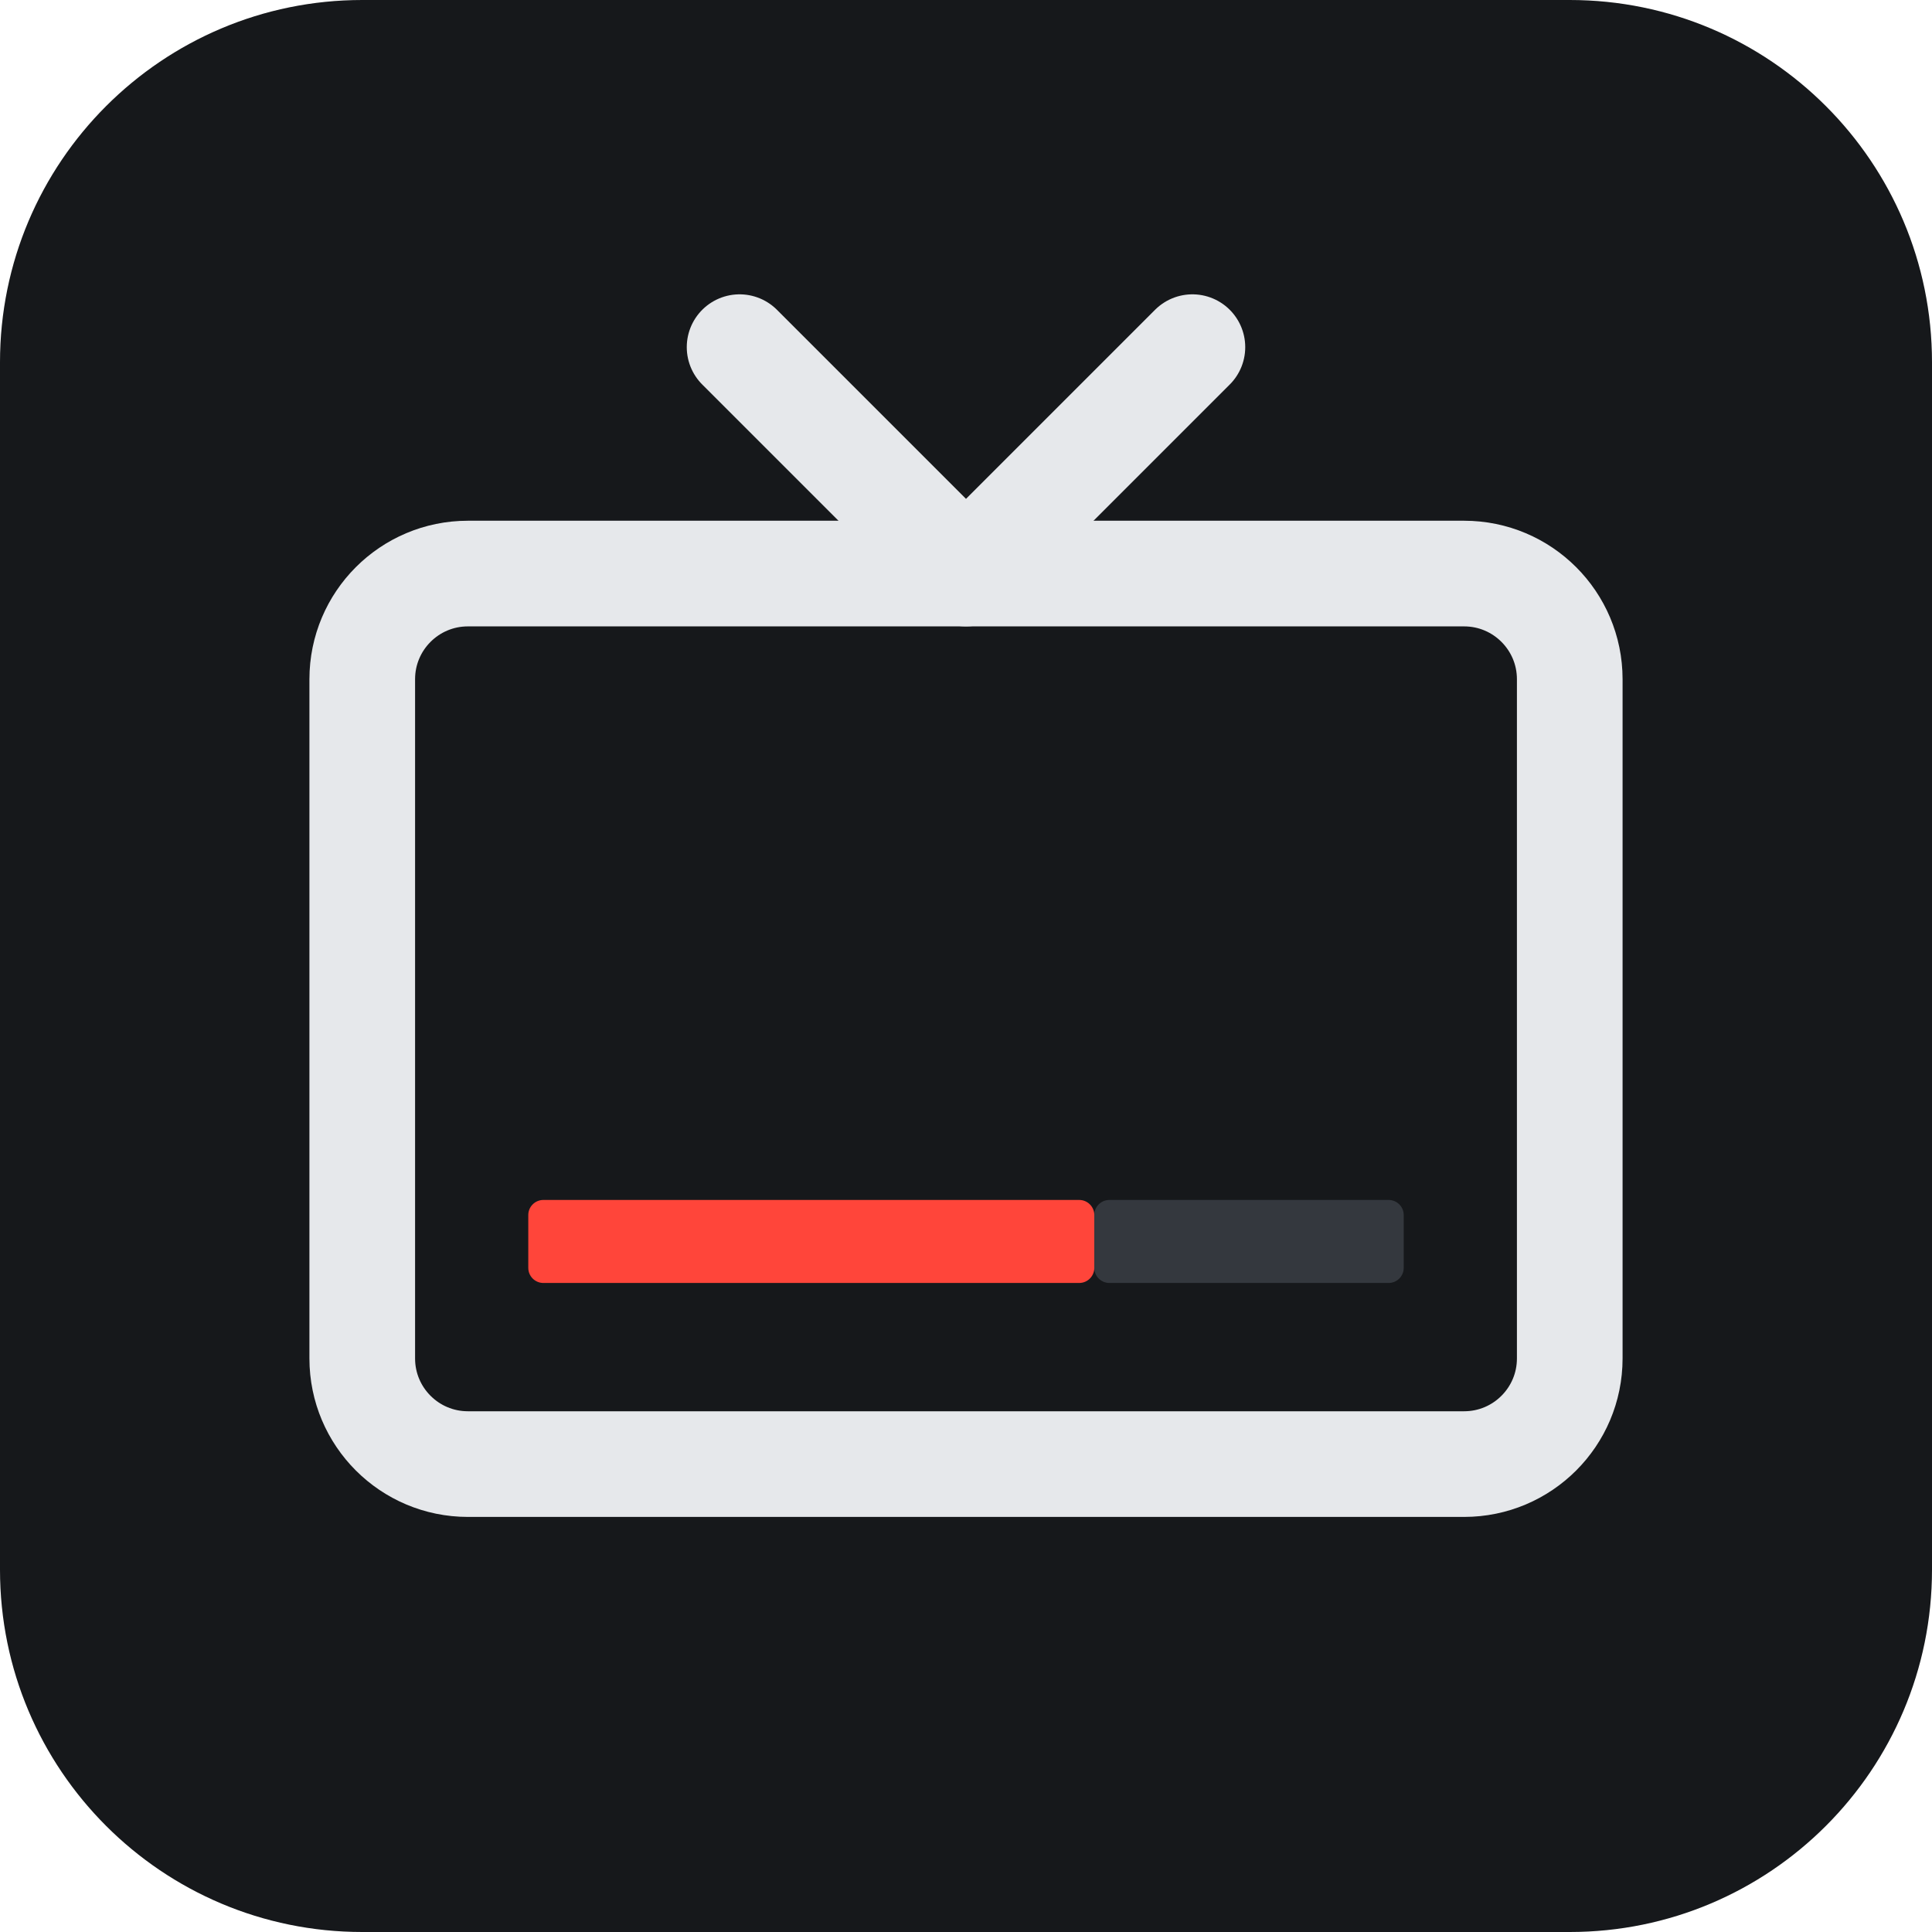
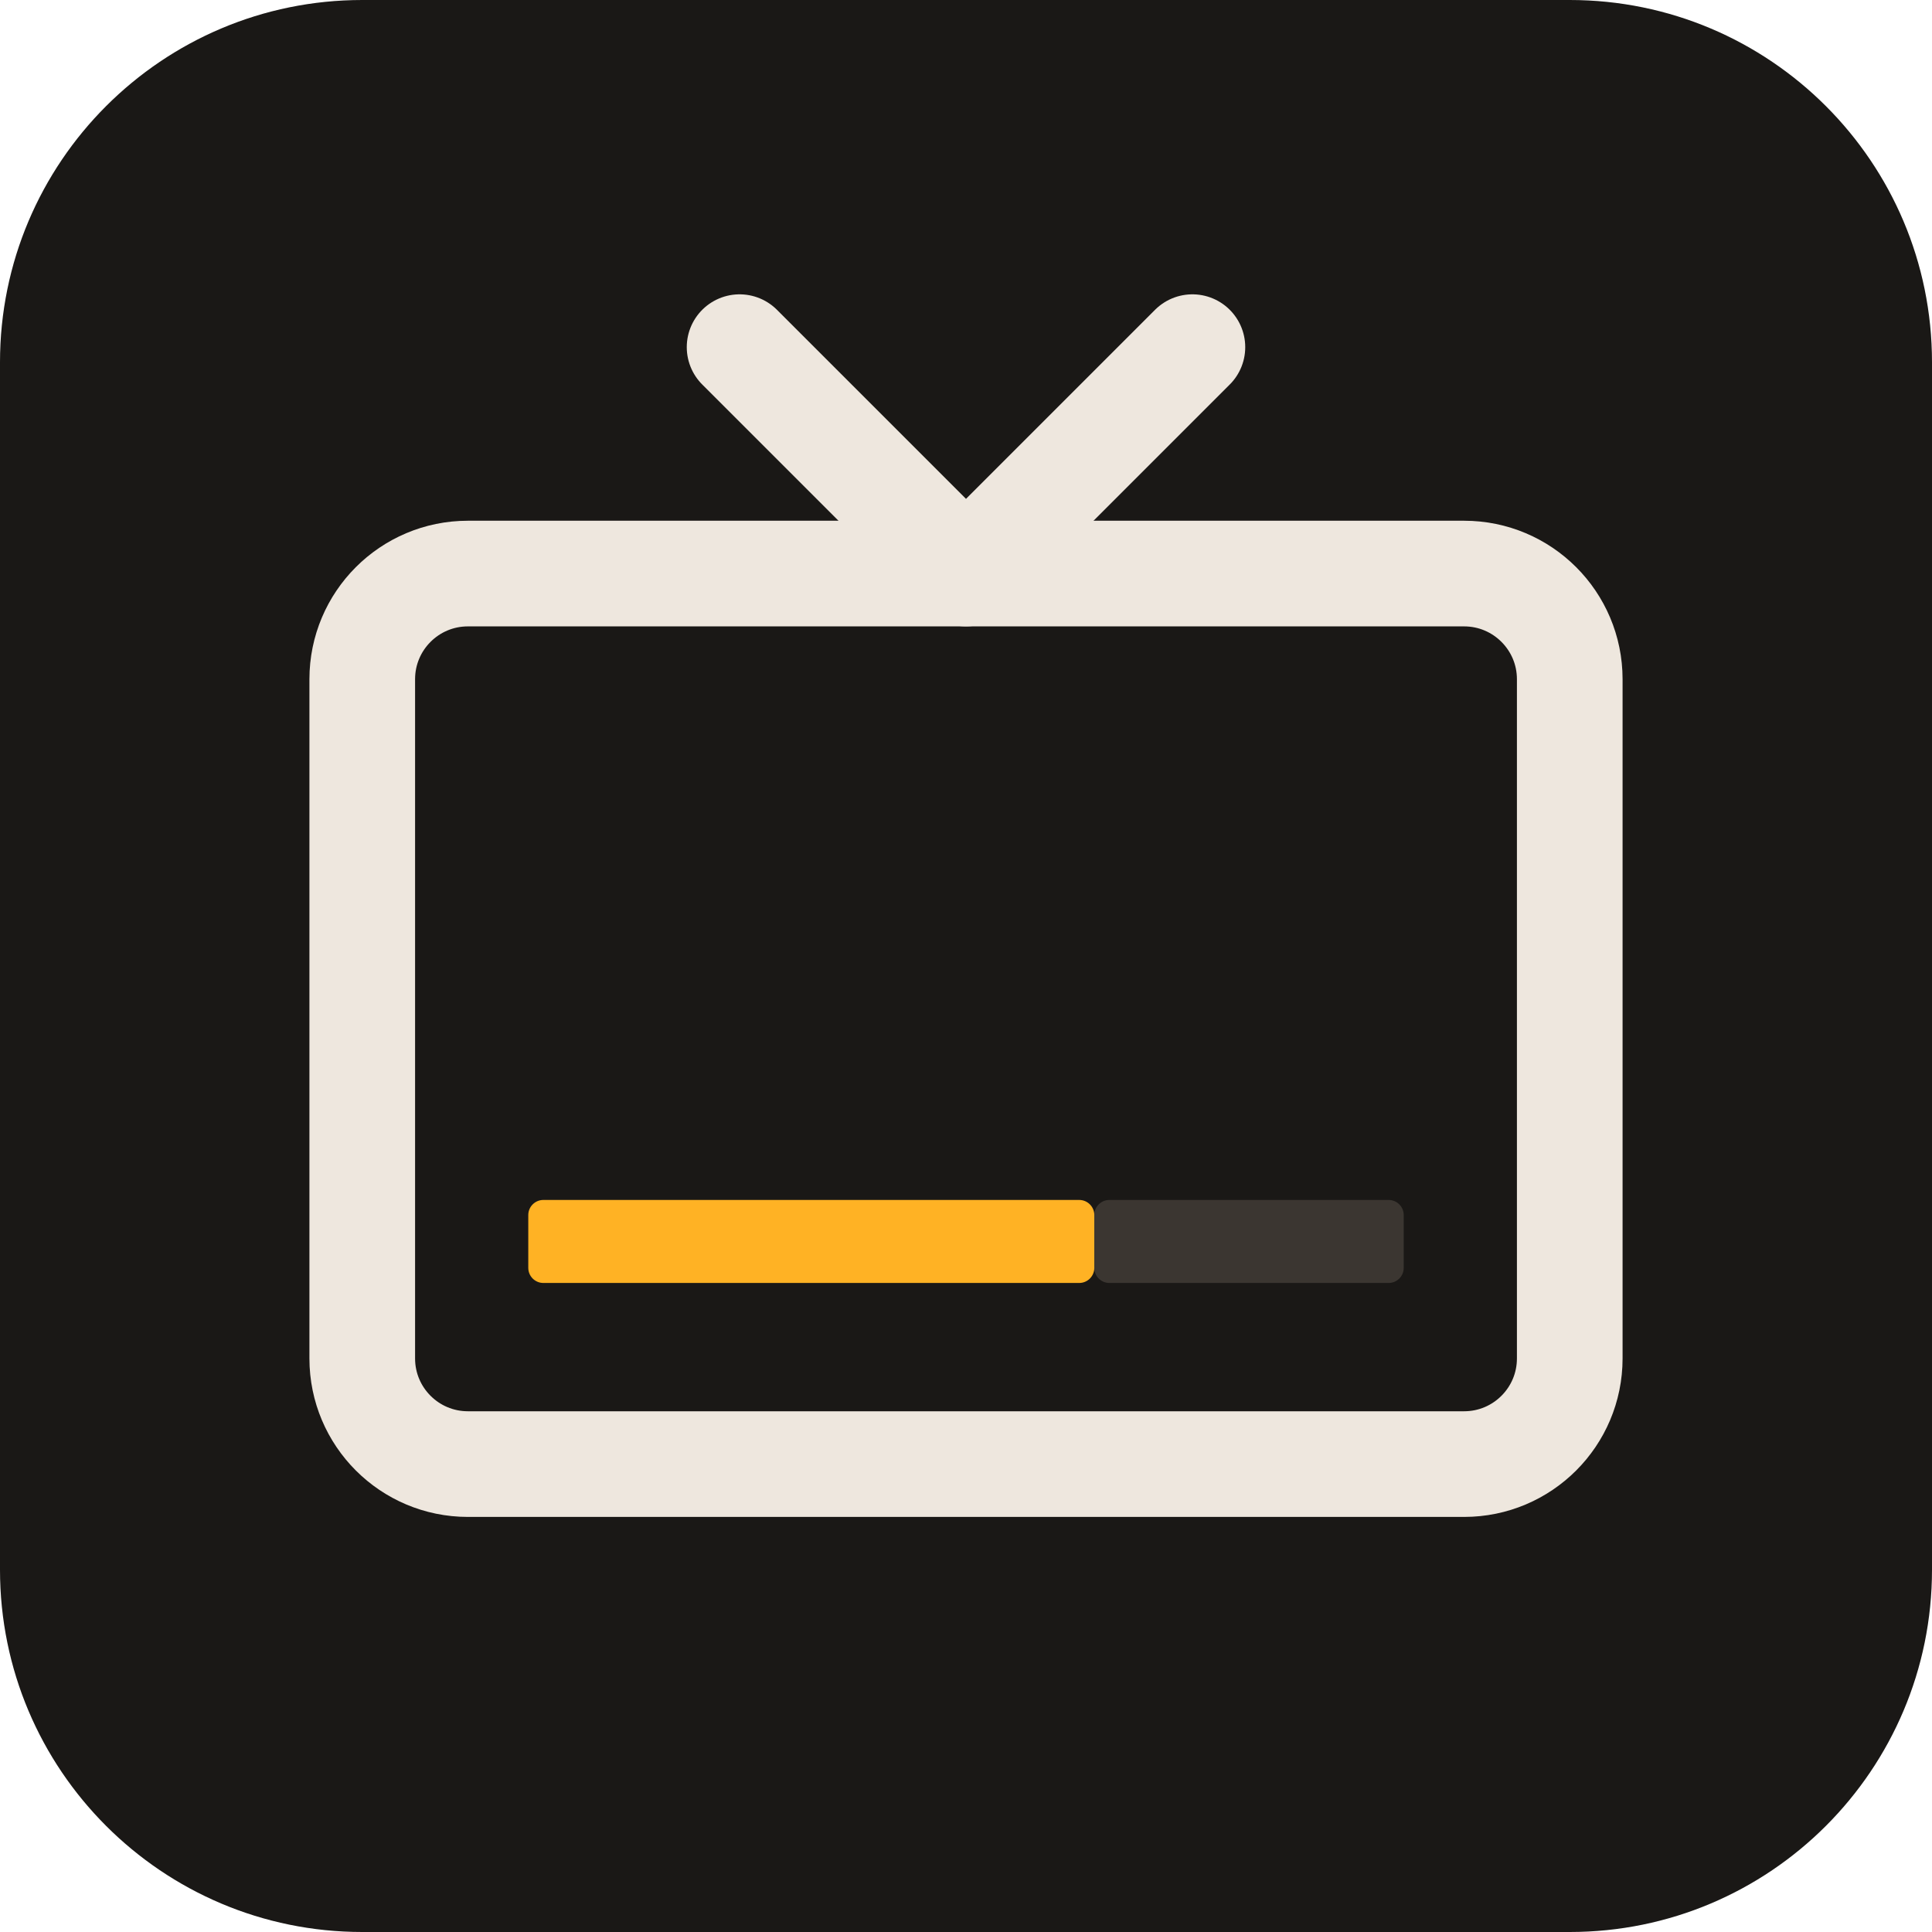
<svg xmlns="http://www.w3.org/2000/svg" viewBox="0 0 512 512">
-   <path d="M96,0H416A96,96 0 0 1 512,96V416A96,96 0 0 1 416,512H96A96,96 0 0 1 0,416V96A96,96 0 0 1 96,0Z" fill="#16181B" />
-   <path d="M196,92L256,152L316,92" fill="none" stroke="#E6E8EB" stroke-width="28" stroke-linecap="round" stroke-linejoin="round" />
-   <path d="M124,152H388A28,28 0 0 1 416,180V360A28,28 0 0 1 388,388H124A28,28 0 0 1 96,360V180A28,28 0 0 1 124,152Z" fill="none" stroke="#E6E8EB" stroke-width="28" stroke-linecap="round" stroke-linejoin="round" />
-   <path d="M144,318H286A4,4 0 0 1 290,322V336A4,4 0 0 1 286,340H144A4,4 0 0 1 140,336V322A4,4 0 0 1 144,318Z" fill="#FF453A" />
-   <path d="M294,318H368A4,4 0 0 1 372,322V336A4,4 0 0 1 368,340H294A4,4 0 0 1 290,336V322A4,4 0 0 1 294,318Z" fill="#34383E" />
+   <path d="M96,0H416A96,96 0 0 1 512,96V416A96,96 0 0 1 416,512H96A96,96 0 0 1 0,416V96A96,96 0 0 1 96,0Z" fill="#1A1816" />
+   <path d="M196,92L256,152L316,92" fill="none" stroke="#EEE7DE" stroke-width="28" stroke-linecap="round" stroke-linejoin="round" />
+   <path d="M124,152H388A28,28 0 0 1 416,180V360A28,28 0 0 1 388,388H124A28,28 0 0 1 96,360V180A28,28 0 0 1 124,152Z" fill="none" stroke="#EEE7DE" stroke-width="28" stroke-linecap="round" stroke-linejoin="round" />
+   <path d="M144,318H286A4,4 0 0 1 290,322V336A4,4 0 0 1 286,340H144A4,4 0 0 1 140,336V322A4,4 0 0 1 144,318Z" fill="#FFB224" />
+   <path d="M294,318H368A4,4 0 0 1 372,322V336A4,4 0 0 1 368,340H294A4,4 0 0 1 290,336V322A4,4 0 0 1 294,318Z" fill="#3B3631" />
</svg>
